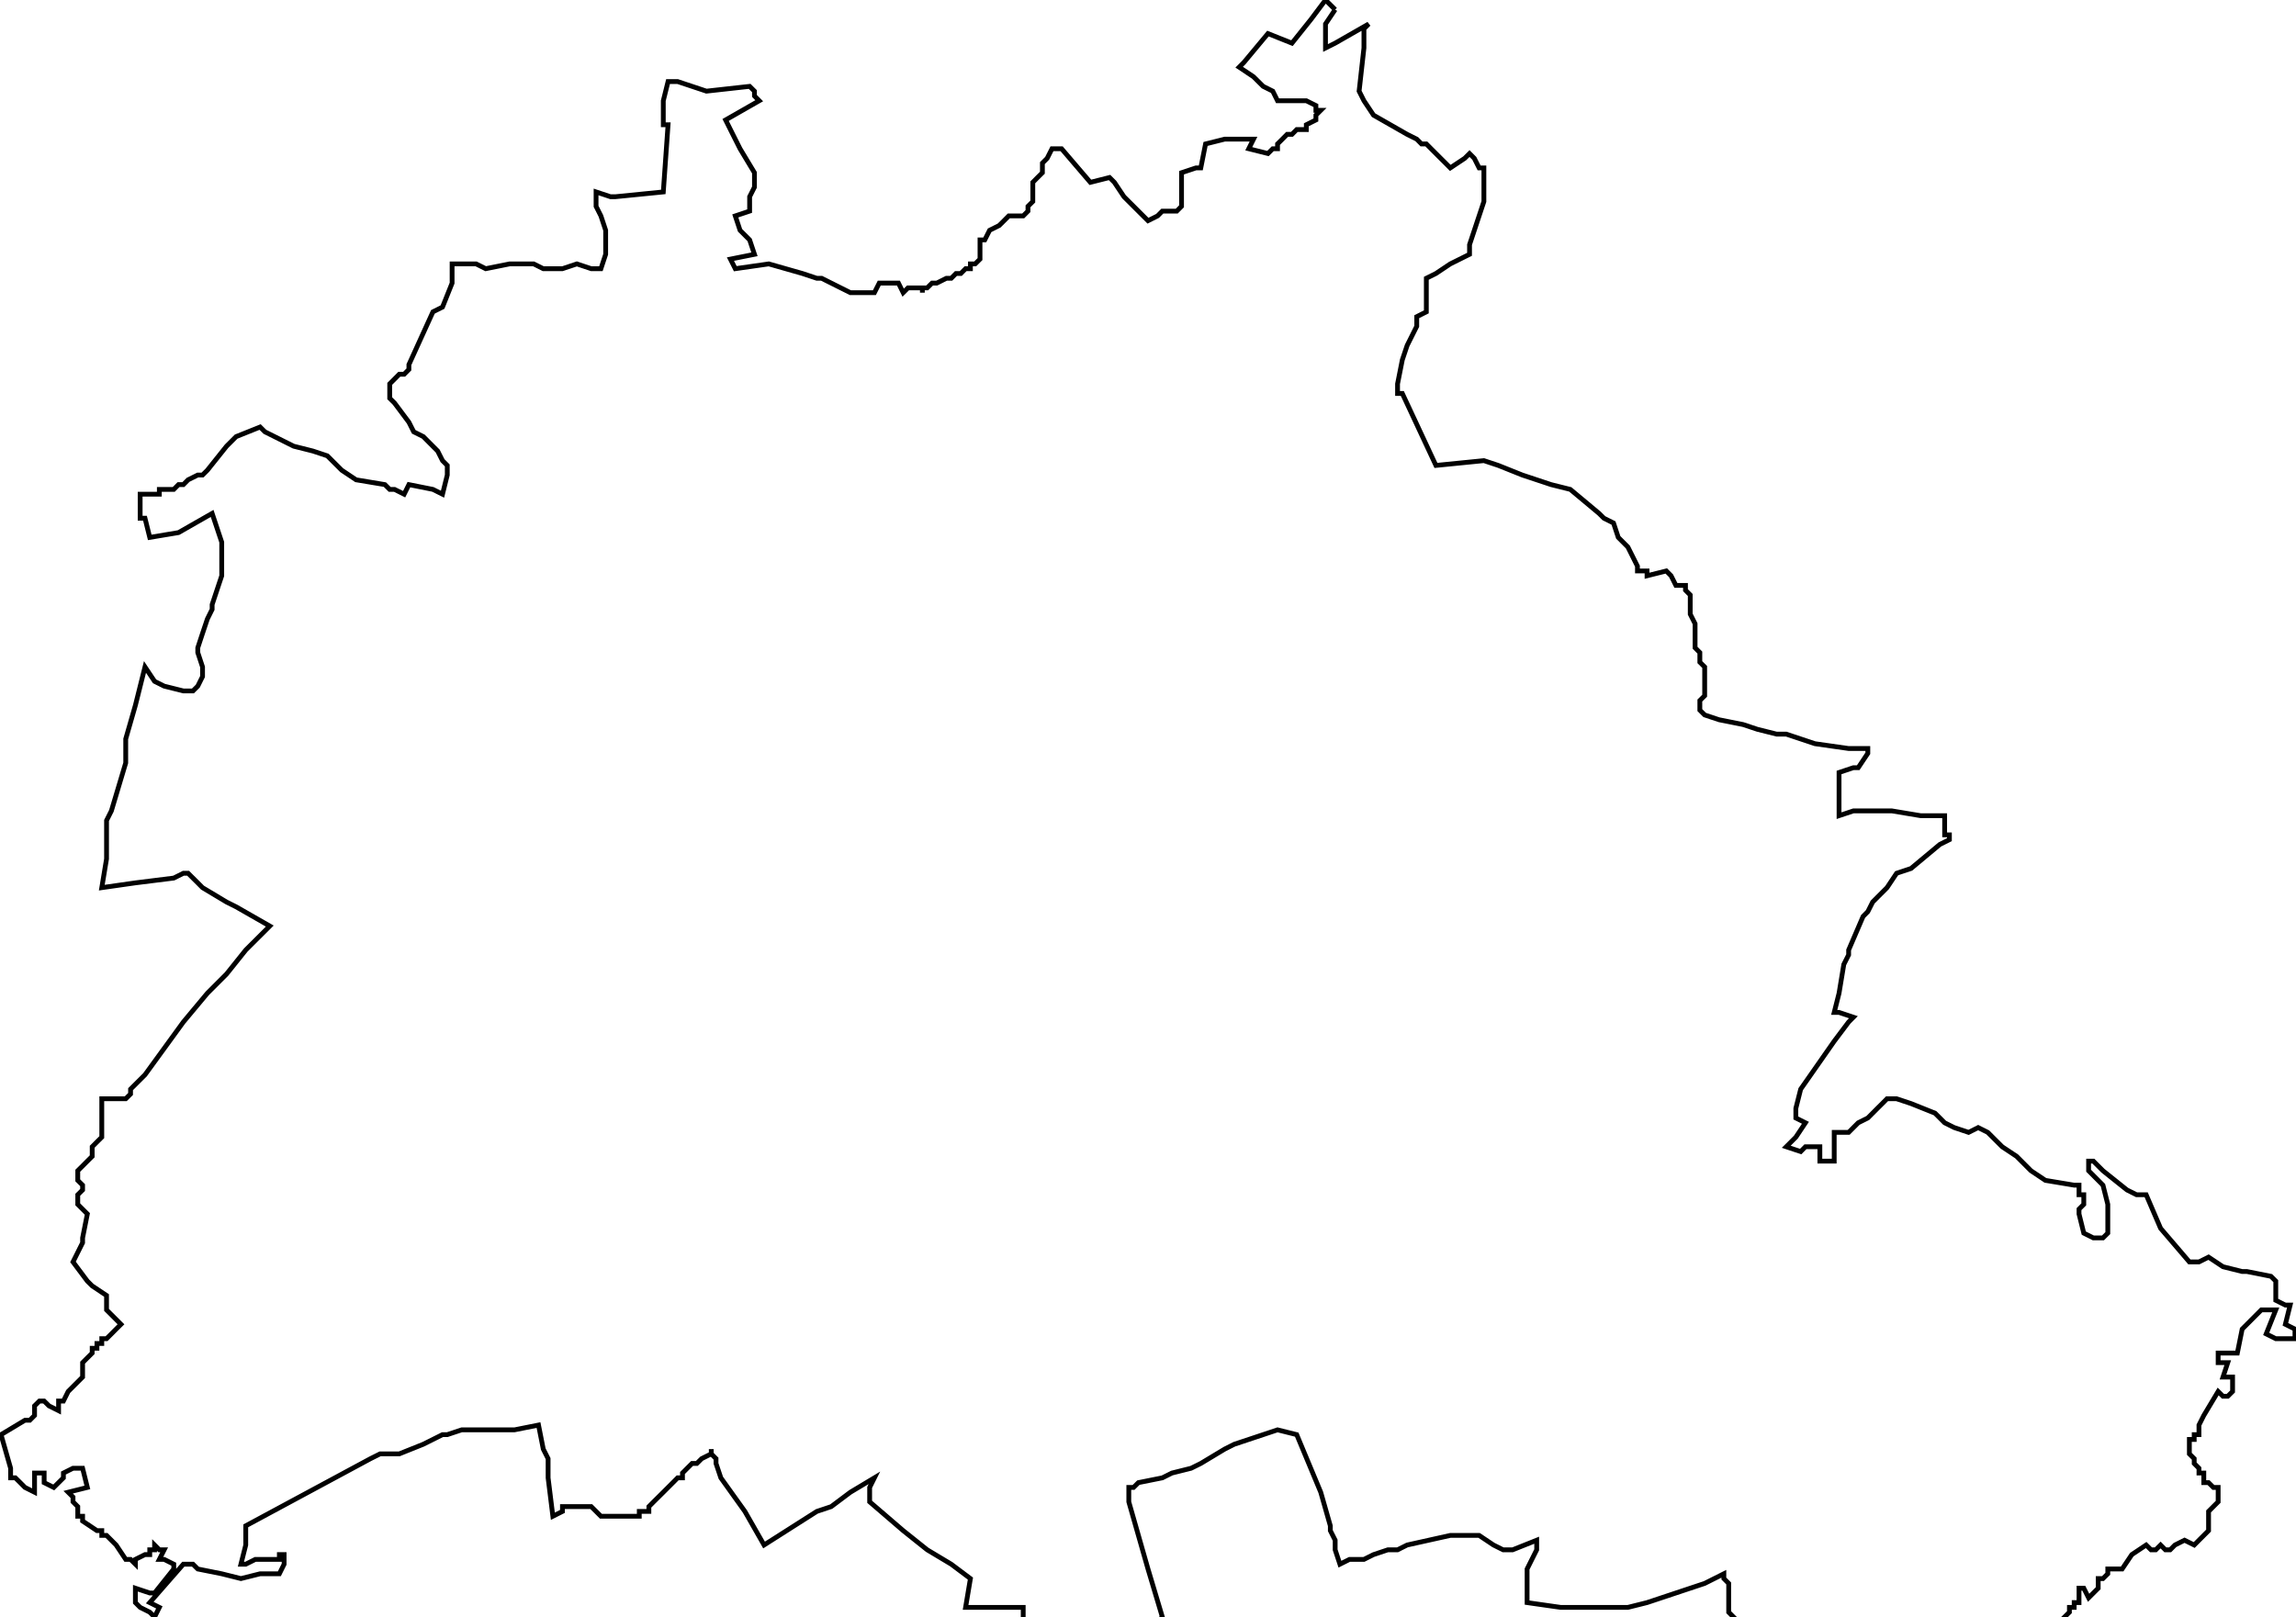
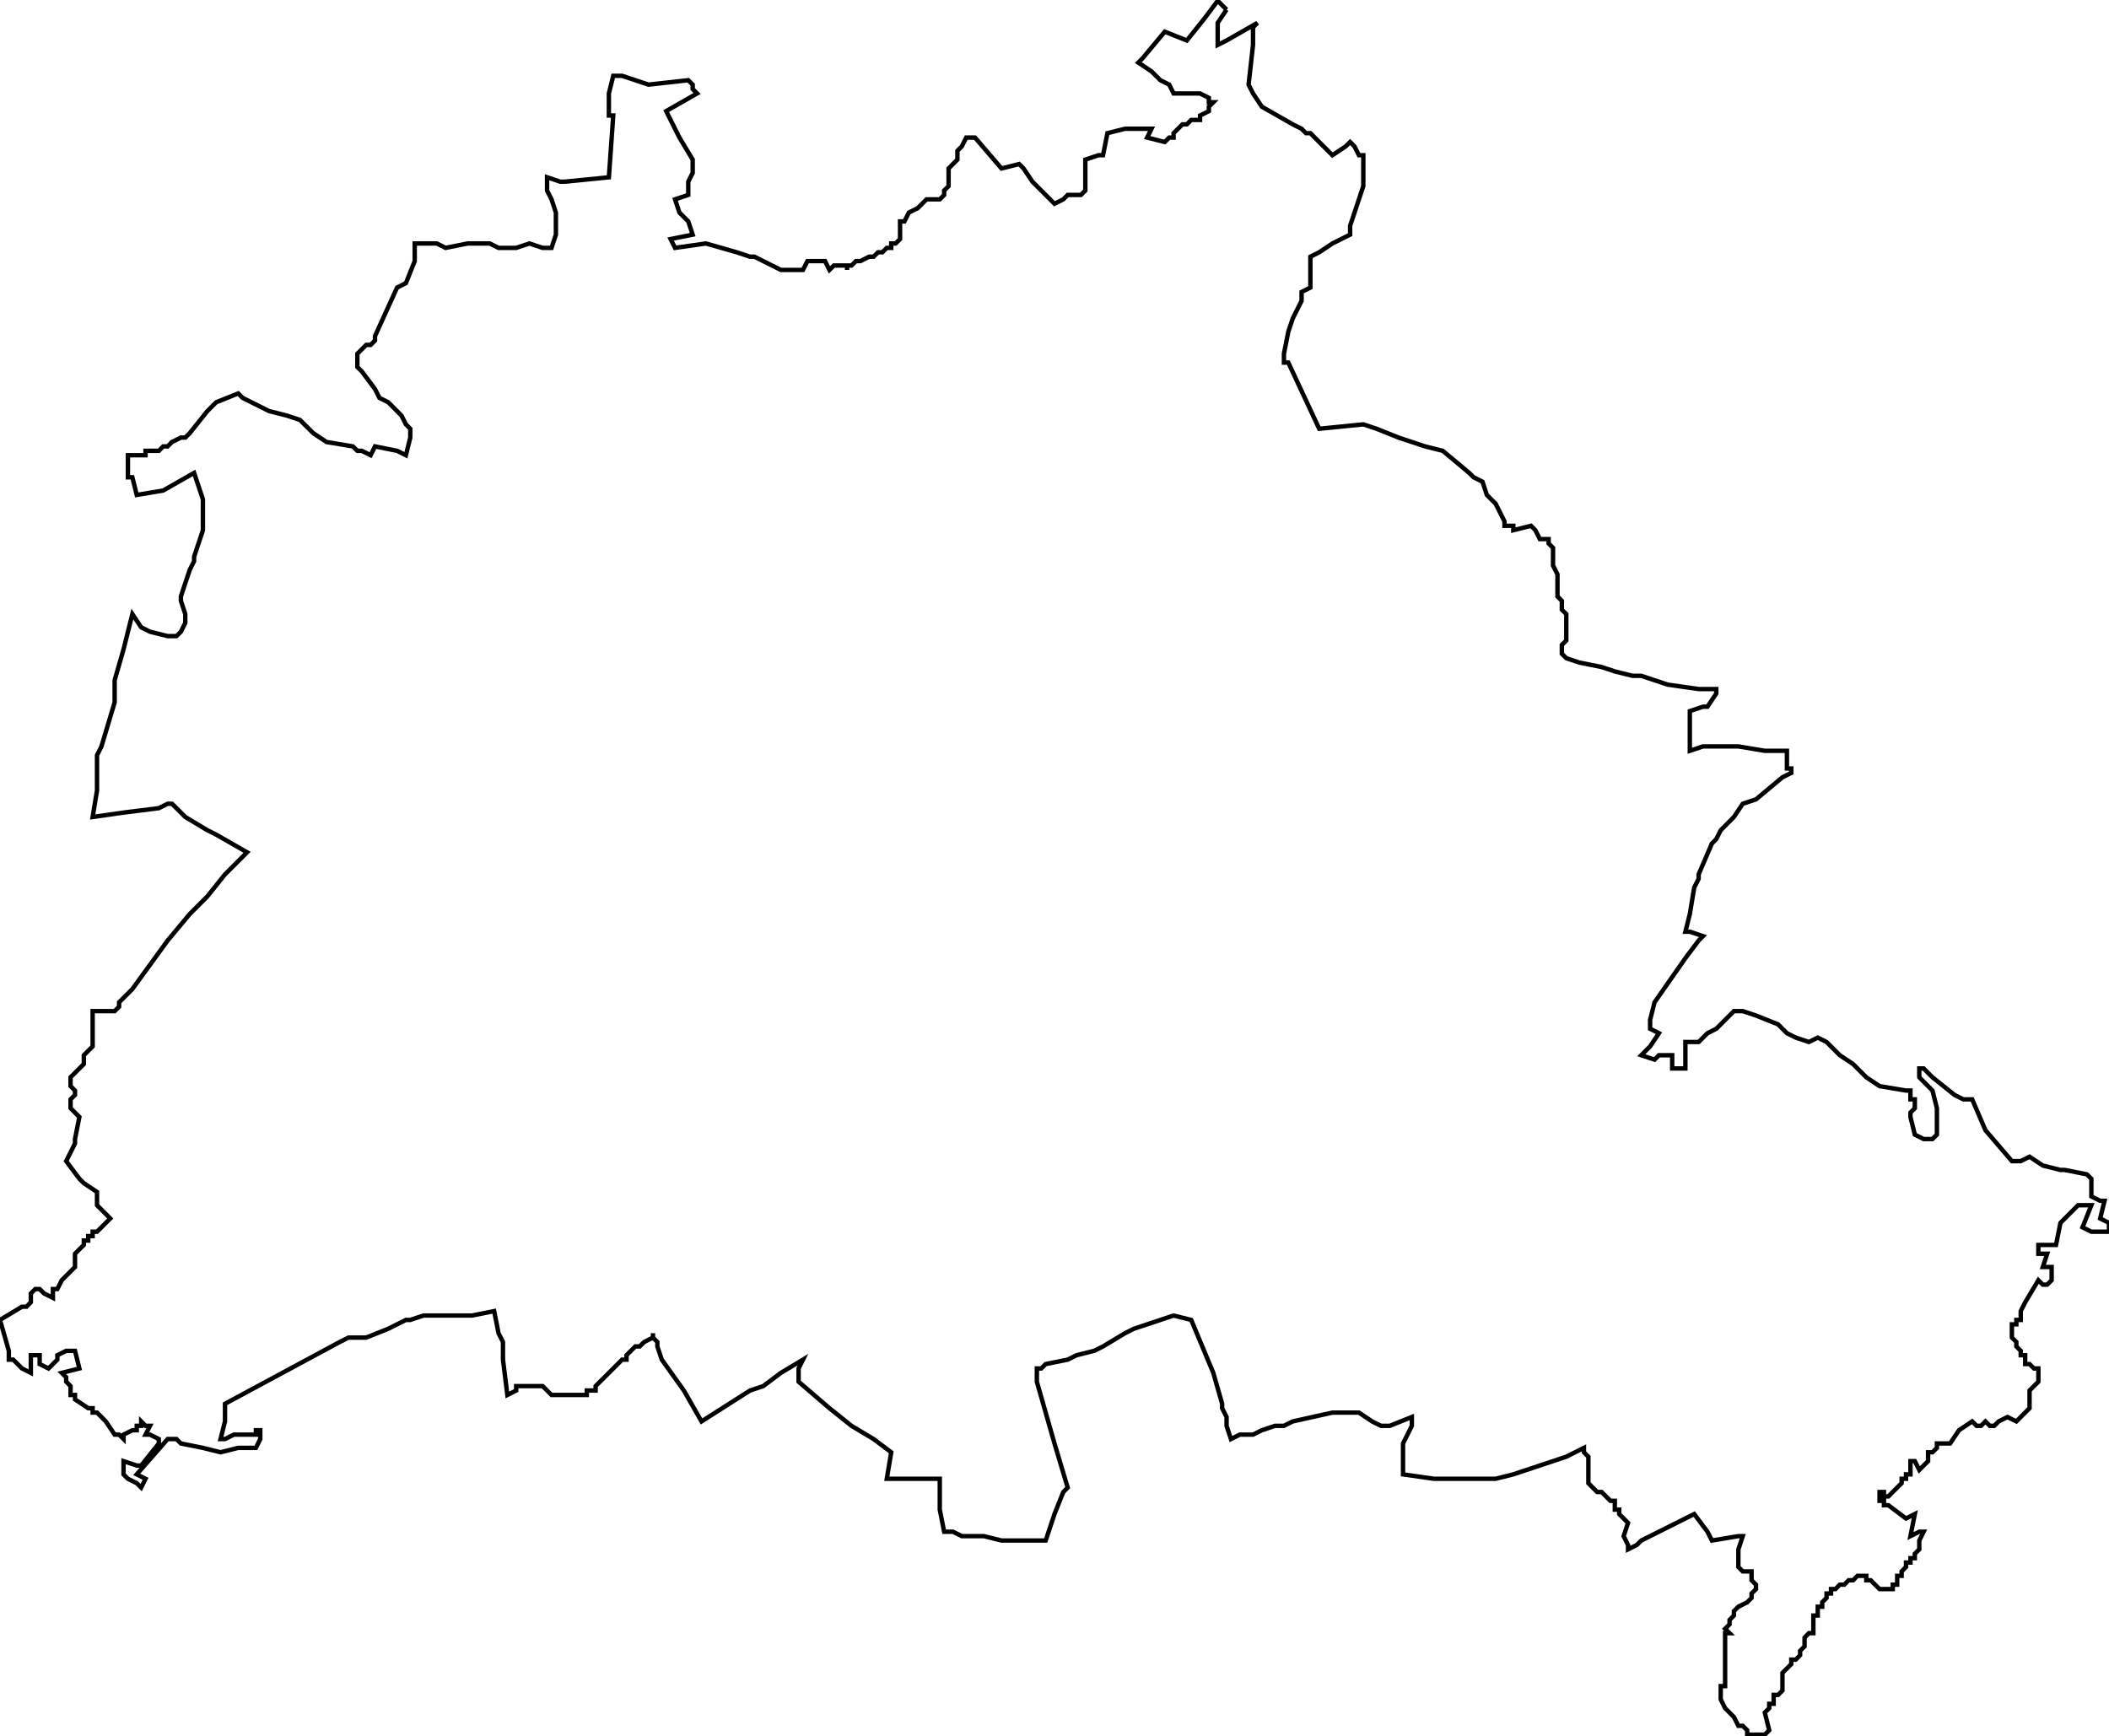
- <svg xmlns="http://www.w3.org/2000/svg" width="477.963" height="336.675" viewBox="137.307,83.775,0.478,0.337">
+ <svg xmlns="http://www.w3.org/2000/svg" width="477.963" height="393.341" viewBox="137.307,83.775,0.478,0.393">
  <polyline points="137.585,83.777 137.583,83.78 137.583,83.78 137.583,83.781 137.583,83.782 137.583,83.785 137.583,83.785 137.585,83.784 137.592,83.78 137.591,83.781 137.591,83.783 137.591,83.785 137.59,83.794 137.591,83.796 137.593,83.799 137.6,83.803 137.602,83.804 137.603,83.805 137.604,83.805 137.605,83.806 137.607,83.808 137.608,83.809 137.609,83.81 137.612,83.808 137.613,83.807 137.614,83.808 137.615,83.81 137.616,83.81 137.616,83.811 137.616,83.814 137.616,83.817 137.613,83.826 137.613,83.828 137.609,83.83 137.606,83.832 137.604,83.833 137.604,83.837 137.604,83.84 137.602,83.841 137.602,83.843 137.6,83.847 137.599,83.85 137.598,83.855 137.598,83.857 137.599,83.857 137.606,83.872 137.616,83.871 137.619,83.872 137.624,83.874 137.63,83.876 137.634,83.877 137.64,83.882 137.641,83.883 137.643,83.884 137.644,83.887 137.646,83.889 137.648,83.893 137.648,83.894 137.65,83.894 137.65,83.895 137.654,83.894 137.655,83.895 137.656,83.897 137.658,83.897 137.658,83.898 137.658,83.898 137.659,83.899 137.659,83.9 137.659,83.9 137.659,83.901 137.659,83.902 137.659,83.903 137.659,83.903 137.66,83.905 137.66,83.906 137.66,83.906 137.66,83.906 137.66,83.907 137.66,83.908 137.66,83.908 137.66,83.909 137.66,83.909 137.66,83.909 137.66,83.909 137.66,83.91 137.66,83.91 137.66,83.91 137.661,83.911 137.661,83.911 137.661,83.911 137.661,83.912 137.661,83.912 137.661,83.913 137.662,83.914 137.662,83.914 137.662,83.915 137.662,83.916 137.662,83.917 137.662,83.919 137.662,83.92 137.661,83.921 137.661,83.922 137.661,83.923 137.661,83.923 137.661,83.923 137.662,83.924 137.665,83.925 137.67,83.926 137.673,83.927 137.677,83.928 137.679,83.928 137.685,83.93 137.685,83.93 137.692,83.931 137.696,83.931 137.696,83.932 137.694,83.935 137.693,83.935 137.69,83.936 137.69,83.945 137.69,83.945 137.693,83.944 137.701,83.944 137.707,83.945 137.71,83.945 137.712,83.945 137.712,83.945 137.712,83.946 137.712,83.948 137.712,83.949 137.713,83.949 137.713,83.95 137.711,83.951 137.705,83.956 137.702,83.957 137.7,83.96 137.698,83.962 137.697,83.963 137.696,83.965 137.695,83.966 137.692,83.973 137.692,83.974 137.691,83.976 137.69,83.982 137.689,83.986 137.69,83.986 137.693,83.987 137.692,83.988 137.689,83.992 137.682,84.002 137.681,84.006 137.681,84.008 137.683,84.009 137.681,84.012 137.679,84.014 137.682,84.015 137.683,84.014 137.686,84.014 137.686,84.017 137.687,84.017 137.689,84.017 137.689,84.011 137.692,84.011 137.694,84.009 137.696,84.008 137.698,84.006 137.699,84.005 137.7,84.004 137.702,84.004 137.705,84.005 137.71,84.007 137.712,84.009 137.714,84.01 137.717,84.011 137.719,84.01 137.721,84.011 137.724,84.014 137.727,84.016 137.727,84.016 137.73,84.019 137.733,84.021 137.739,84.022 137.74,84.022 137.74,84.023 137.74,84.023 137.74,84.023 137.74,84.024 137.741,84.024 137.741,84.025 137.741,84.025 137.741,84.025 137.741,84.025 137.741,84.025 137.741,84.026 137.741,84.026 137.74,84.027 137.74,84.028 137.741,84.032 137.743,84.033 137.745,84.033 137.746,84.032 137.746,84.029 137.746,84.027 137.746,84.026 137.745,84.022 137.744,84.021 137.742,84.019 137.742,84.017 137.743,84.017 137.745,84.019 137.75,84.023 137.752,84.024 137.754,84.024 137.757,84.031 137.763,84.038 137.765,84.038 137.767,84.037 137.77,84.039 137.774,84.04 137.775,84.04 137.78,84.041 137.781,84.042 137.781,84.043 137.781,84.046 137.783,84.047 137.784,84.047 137.783,84.051 137.785,84.052 137.785,84.053 137.785,84.054 137.783,84.054 137.781,84.054 137.779,84.053 137.781,84.048 137.778,84.048 137.774,84.052 137.773,84.057 137.769,84.057 137.769,84.059 137.771,84.059 137.77,84.062 137.772,84.062 137.772,84.064 137.772,84.065 137.771,84.066 137.771,84.066 137.771,84.066 137.77,84.066 137.769,84.065 137.766,84.07 137.765,84.072 137.765,84.074 137.764,84.074 137.764,84.074 137.764,84.074 137.764,84.074 137.764,84.074 137.764,84.075 137.764,84.075 137.764,84.075 137.763,84.075 137.763,84.076 137.763,84.076 137.763,84.076 137.763,84.077 137.763,84.077 137.763,84.077 137.763,84.077 137.763,84.077 137.763,84.078 137.763,84.078 137.763,84.078 137.764,84.079 137.764,84.079 137.764,84.08 137.764,84.08 137.765,84.081 137.765,84.082 137.765,84.082 137.766,84.082 137.766,84.082 137.766,84.083 137.766,84.083 137.766,84.084 137.766,84.084 137.766,84.084 137.766,84.084 137.766,84.084 137.767,84.084 137.767,84.084 137.767,84.084 137.767,84.084 137.767,84.084 137.768,84.085 137.768,84.085 137.768,84.085 137.768,84.085 137.768,84.085 137.768,84.085 137.768,84.085 137.769,84.085 137.769,84.085 137.769,84.086 137.769,84.086 137.769,84.086 137.769,84.087 137.769,84.087 137.769,84.087 137.769,84.087 137.769,84.087 137.769,84.087 137.769,84.088 137.769,84.088 137.767,84.09 137.767,84.094 137.764,84.097 137.762,84.096 137.76,84.097 137.759,84.098 137.758,84.098 137.757,84.097 137.756,84.098 137.755,84.098 137.754,84.097 137.751,84.099 137.749,84.102 137.746,84.102 137.746,84.103 137.746,84.103 137.746,84.103 137.745,84.104 137.745,84.104 137.744,84.104 137.744,84.106 137.742,84.108 137.741,84.106 137.741,84.106 137.741,84.106 137.74,84.106 137.74,84.106 137.74,84.107 137.74,84.107 137.74,84.108 137.74,84.108 137.74,84.108 137.74,84.109 137.74,84.109 137.739,84.109 137.739,84.11 137.739,84.11 137.738,84.11 137.738,84.111 137.738,84.111 137.737,84.112 137.737,84.112 137.736,84.113 137.736,84.113 137.736,84.113 137.735,84.114 137.735,84.114 137.735,84.114 137.734,84.114 137.734,84.114 137.734,84.113 137.734,84.113 137.733,84.113 137.733,84.115 137.734,84.115 137.734,84.116 137.735,84.116 137.739,84.119 137.741,84.118 137.74,84.123 137.742,84.122 137.743,84.122 137.742,84.124 137.742,84.126 137.741,84.127 137.741,84.127 137.741,84.127 137.741,84.128 137.74,84.128 137.74,84.129 137.739,84.129 137.739,84.13 137.739,84.13 137.739,84.13 137.739,84.13 137.738,84.131 137.738,84.132 137.737,84.132 137.737,84.133 137.737,84.133 137.737,84.134 137.737,84.134 137.736,84.134 137.736,84.134 137.736,84.134 137.736,84.134 137.736,84.134 137.736,84.134 137.736,84.135 137.735,84.135 137.735,84.135 137.735,84.135 137.735,84.135 137.734,84.135 137.734,84.135 137.734,84.135 137.734,84.135 137.734,84.135 137.733,84.135 137.733,84.135 137.733,84.135 137.733,84.135 137.732,84.134 137.732,84.134 137.732,84.134 137.732,84.134 137.731,84.133 137.731,84.133 137.731,84.133 137.731,84.133 137.73,84.133 137.73,84.133 137.73,84.133 137.73,84.132 137.729,84.132 137.729,84.132 137.729,84.132 137.729,84.132 137.729,84.132 137.728,84.132 137.728,84.132 137.728,84.132 137.728,84.132 137.727,84.133 137.727,84.133 137.727,84.133 137.727,84.133 137.726,84.133 137.726,84.133 137.726,84.133 137.726,84.133 137.726,84.133 137.725,84.134 137.725,84.134 137.725,84.134 137.724,84.134 137.724,84.134 137.724,84.134 137.723,84.135 137.723,84.135 137.723,84.135 137.723,84.135 137.722,84.135 137.722,84.135 137.722,84.135 137.722,84.135 137.722,84.135 137.722,84.136 137.722,84.136 137.721,84.136 137.721,84.136 137.721,84.137 137.72,84.138 137.72,84.139 137.719,84.139 137.719,84.139 137.719,84.14 137.719,84.14 137.719,84.141 137.719,84.141 137.718,84.141 137.718,84.142 137.718,84.142 137.718,84.143 137.718,84.143 137.718,84.143 137.718,84.144 137.718,84.145 137.718,84.145 137.718,84.145 137.718,84.145 137.718,84.145 137.717,84.145 137.716,84.146 137.716,84.146 137.716,84.147 137.716,84.148 137.715,84.149 137.715,84.15 137.715,84.15 137.714,84.151 137.713,84.151 137.713,84.152 137.713,84.152 137.712,84.153 137.712,84.153 137.711,84.154 137.711,84.155 137.711,84.155 137.711,84.156 137.711,84.157 137.711,84.157 137.711,84.158 137.71,84.159 137.709,84.159 137.709,84.16 137.709,84.161 137.708,84.161 137.708,84.162 137.707,84.163 137.708,84.167 137.707,84.168 137.706,84.168 137.705,84.168 137.703,84.168 137.703,84.167 137.703,84.167 137.702,84.166 137.701,84.166 137.701,84.166 137.7,84.164 137.698,84.162 137.698,84.162 137.697,84.16 137.697,84.158 137.697,84.157 137.698,84.157 137.698,84.147 137.698,84.146 137.698,84.146 137.698,84.145 137.699,84.145 137.698,84.144 137.699,84.143 137.699,84.142 137.7,84.141 137.7,84.14 137.701,84.139 137.701,84.139 137.703,84.138 137.704,84.137 137.704,84.136 137.705,84.135 137.705,84.134 137.704,84.133 137.704,84.132 137.704,84.131 137.702,84.131 137.702,84.131 137.701,84.13 137.701,84.126 137.702,84.123 137.701,84.123 137.695,84.124 137.694,84.122 137.691,84.118 137.679,84.124 137.678,84.125 137.676,84.126 137.676,84.125 137.675,84.123 137.676,84.12 137.675,84.119 137.674,84.118 137.674,84.117 137.673,84.117 137.673,84.116 137.673,84.115 137.672,84.115 137.671,84.114 137.67,84.113 137.669,84.113 137.669,84.113 137.668,84.112 137.668,84.112 137.667,84.111 137.667,84.11 137.667,84.108 137.667,84.108 137.667,84.107 137.667,84.106 137.667,84.105 137.667,84.105 137.666,84.104 137.666,84.104 137.666,84.103 137.662,84.105 137.65,84.109 137.646,84.11 137.642,84.11 137.639,84.11 137.632,84.11 137.625,84.109 137.625,84.107 137.625,84.104 137.625,84.102 137.627,84.098 137.627,84.096 137.622,84.098 137.62,84.098 137.618,84.097 137.615,84.095 137.613,84.095 137.611,84.095 137.609,84.095 137.6,84.097 137.598,84.098 137.596,84.098 137.593,84.099 137.591,84.1 137.588,84.1 137.586,84.101 137.585,84.098 137.585,84.097 137.585,84.096 137.584,84.094 137.584,84.093 137.582,84.086 137.577,84.074 137.573,84.073 137.57,84.074 137.567,84.075 137.564,84.076 137.562,84.077 137.557,84.08 137.555,84.081 137.551,84.082 137.549,84.083 137.544,84.084 137.543,84.085 137.542,84.085 137.542,84.088 137.546,84.102 137.549,84.112 137.548,84.113 137.546,84.118 137.544,84.124 137.542,84.124 137.534,84.124 137.53,84.123 137.53,84.123 137.527,84.123 137.526,84.123 137.525,84.123 137.523,84.122 137.521,84.122 137.52,84.117 137.52,84.112 137.52,84.11 137.516,84.11 137.514,84.11 137.513,84.11 137.508,84.11 137.509,84.104 137.505,84.101 137.5,84.098 137.495,84.094 137.488,84.088 137.488,84.085 137.489,84.083 137.484,84.086 137.48,84.089 137.477,84.09 137.466,84.097 137.466,84.097 137.462,84.09 137.457,84.083 137.456,84.08 137.456,84.079 137.455,84.078 137.455,84.077 137.455,84.078 137.453,84.079 137.452,84.08 137.451,84.08 137.45,84.081 137.449,84.082 137.449,84.083 137.448,84.083 137.447,84.084 137.445,84.086 137.445,84.086 137.444,84.087 137.443,84.088 137.442,84.089 137.442,84.089 137.442,84.089 137.442,84.09 137.441,84.09 137.441,84.09 137.441,84.09 137.44,84.09 137.44,84.091 137.439,84.091 137.439,84.091 137.438,84.091 137.438,84.091 137.437,84.091 137.437,84.091 137.437,84.091 137.436,84.091 137.436,84.091 137.436,84.091 137.435,84.091 137.435,84.091 137.435,84.091 137.434,84.091 137.433,84.091 137.432,84.091 137.431,84.09 137.431,84.09 137.43,84.089 137.43,84.089 137.429,84.089 137.429,84.089 137.428,84.089 137.428,84.089 137.427,84.089 137.426,84.089 137.426,84.089 137.425,84.089 137.424,84.089 137.424,84.09 137.422,84.091 137.421,84.083 137.421,84.079 137.42,84.077 137.419,84.072 137.414,84.073 137.405,84.073 137.403,84.073 137.4,84.074 137.399,84.074 137.395,84.076 137.39,84.078 137.386,84.078 137.384,84.079 137.358,84.093 137.358,84.097 137.357,84.101 137.357,84.101 137.358,84.101 137.36,84.1 137.362,84.1 137.365,84.1 137.365,84.099 137.366,84.099 137.366,84.099 137.366,84.099 137.366,84.101 137.365,84.103 137.362,84.103 137.361,84.103 137.357,84.104 137.353,84.103 137.348,84.102 137.347,84.101 137.346,84.101 137.346,84.101 137.345,84.101 137.338,84.109 137.34,84.11 137.339,84.112 137.338,84.111 137.336,84.11 137.335,84.109 137.335,84.106 137.338,84.107 137.339,84.107 137.343,84.102 137.343,84.101 137.341,84.1 137.34,84.1 137.341,84.098 137.34,84.098 137.339,84.097 137.339,84.098 137.338,84.098 137.338,84.099 137.337,84.099 137.335,84.1 137.335,84.101 137.334,84.1 137.333,84.1 137.331,84.097 137.329,84.095 137.328,84.095 137.328,84.094 137.327,84.094 137.327,84.094 137.324,84.092 137.324,84.092 137.324,84.091 137.323,84.091 137.323,84.09 137.323,84.089 137.322,84.088 137.322,84.087 137.321,84.086 137.325,84.085 137.324,84.081 137.322,84.081 137.32,84.082 137.32,84.083 137.318,84.085 137.316,84.084 137.316,84.082 137.314,84.082 137.314,84.084 137.314,84.084 137.314,84.086 137.312,84.085 137.311,84.084 137.311,84.084 137.31,84.083 137.309,84.083 137.309,84.083 137.309,84.082 137.309,84.082 137.309,84.082 137.309,84.081 137.307,84.074 137.312,84.071 137.313,84.071 137.314,84.07 137.314,84.069 137.314,84.068 137.315,84.067 137.315,84.067 137.316,84.067 137.316,84.067 137.317,84.068 137.319,84.069 137.319,84.067 137.32,84.067 137.321,84.065 137.324,84.062 137.324,84.062 137.324,84.06 137.324,84.059 137.325,84.058 137.325,84.058 137.326,84.057 137.326,84.056 137.327,84.056 137.327,84.056 137.327,84.055 137.327,84.055 137.328,84.055 137.328,84.054 137.329,84.054 137.33,84.053 137.331,84.052 137.331,84.052 137.332,84.051 137.332,84.051 137.329,84.048 137.329,84.047 137.329,84.045 137.326,84.043 137.325,84.042 137.322,84.038 137.324,84.034 137.324,84.033 137.325,84.028 137.323,84.026 137.323,84.025 137.323,84.024 137.324,84.023 137.324,84.022 137.323,84.021 137.323,84.02 137.323,84.02 137.323,84.019 137.324,84.018 137.324,84.018 137.325,84.017 137.325,84.017 137.326,84.016 137.326,84.016 137.326,84.015 137.326,84.014 137.327,84.013 137.328,84.012 137.328,84.01 137.328,84.009 137.328,84.006 137.328,84.004 137.33,84.004 137.333,84.004 137.334,84.003 137.334,84.002 137.337,83.999 137.345,83.988 137.35,83.982 137.354,83.978 137.358,83.973 137.363,83.968 137.356,83.964 137.354,83.963 137.349,83.96 137.348,83.959 137.347,83.958 137.346,83.957 137.345,83.957 137.343,83.958 137.335,83.959 137.328,83.96 137.329,83.954 137.329,83.951 137.329,83.948 137.329,83.946 137.33,83.944 137.333,83.934 137.333,83.929 137.335,83.922 137.337,83.914 137.339,83.917 137.341,83.918 137.345,83.919 137.347,83.919 137.348,83.918 137.349,83.916 137.349,83.914 137.348,83.911 137.348,83.91 137.349,83.907 137.35,83.904 137.351,83.902 137.351,83.901 137.353,83.895 137.353,83.888 137.351,83.882 137.344,83.886 137.338,83.887 137.337,83.883 137.336,83.883 137.336,83.878 137.337,83.878 137.339,83.878 137.339,83.878 137.34,83.878 137.34,83.877 137.341,83.877 137.341,83.877 137.342,83.877 137.342,83.877 137.343,83.877 137.343,83.877 137.344,83.876 137.345,83.876 137.346,83.875 137.348,83.874 137.349,83.874 137.35,83.873 137.35,83.873 137.354,83.868 137.356,83.866 137.361,83.864 137.362,83.865 137.364,83.866 137.368,83.868 137.372,83.869 137.375,83.87 137.378,83.873 137.381,83.875 137.387,83.876 137.388,83.877 137.389,83.877 137.391,83.878 137.392,83.876 137.397,83.877 137.399,83.878 137.4,83.874 137.4,83.872 137.399,83.871 137.398,83.869 137.396,83.867 137.395,83.866 137.393,83.865 137.392,83.863 137.392,83.863 137.389,83.859 137.388,83.858 137.388,83.857 137.388,83.855 137.388,83.855 137.389,83.854 137.389,83.854 137.39,83.853 137.391,83.853 137.392,83.852 137.392,83.851 137.397,83.84 137.399,83.839 137.401,83.834 137.401,83.831 137.401,83.83 137.406,83.83 137.408,83.831 137.413,83.83 137.414,83.83 137.418,83.83 137.42,83.831 137.424,83.831 137.427,83.83 137.43,83.831 137.432,83.831 137.433,83.828 137.433,83.825 137.433,83.823 137.432,83.82 137.431,83.818 137.431,83.817 137.431,83.815 137.434,83.816 137.435,83.816 137.445,83.815 137.446,83.801 137.445,83.801 137.445,83.798 137.445,83.796 137.446,83.792 137.448,83.792 137.454,83.794 137.463,83.793 137.464,83.794 137.464,83.795 137.464,83.795 137.465,83.796 137.458,83.8 137.461,83.806 137.464,83.811 137.464,83.812 137.464,83.812 137.464,83.813 137.464,83.814 137.463,83.816 137.463,83.816 137.463,83.819 137.46,83.82 137.461,83.823 137.463,83.825 137.464,83.828 137.459,83.829 137.46,83.831 137.467,83.83 137.474,83.832 137.477,83.833 137.478,83.833 137.48,83.834 137.484,83.836 137.484,83.836 137.485,83.836 137.486,83.836 137.487,83.836 137.488,83.836 137.489,83.836 137.49,83.834 137.494,83.834 137.495,83.836 137.496,83.835 137.496,83.835 137.497,83.835 137.497,83.835 137.497,83.835 137.497,83.835 137.497,83.835 137.497,83.835 137.497,83.835 137.498,83.835 137.498,83.835 137.498,83.835 137.498,83.835 137.499,83.835 137.499,83.836 137.499,83.836 137.499,83.836 137.499,83.836 137.499,83.836 137.499,83.835 137.5,83.835 137.5,83.835 137.5,83.835 137.5,83.835 137.501,83.834 137.501,83.834 137.502,83.834 137.502,83.834 137.502,83.834 137.502,83.834 137.504,83.833 137.504,83.833 137.505,83.833 137.505,83.833 137.505,83.833 137.506,83.832 137.506,83.832 137.507,83.832 137.507,83.832 137.508,83.831 137.508,83.831 137.508,83.831 137.508,83.831 137.509,83.831 137.509,83.83 137.51,83.83 137.51,83.83 137.51,83.83 137.51,83.83 137.51,83.83 137.51,83.83 137.511,83.829 137.511,83.829 137.511,83.829 137.511,83.829 137.511,83.829 137.511,83.829 137.511,83.829 137.511,83.828 137.511,83.828 137.511,83.828 137.511,83.828 137.511,83.828 137.511,83.827 137.511,83.827 137.511,83.827 137.511,83.827 137.511,83.827 137.511,83.827 137.511,83.826 137.511,83.826 137.511,83.826 137.511,83.826 137.511,83.826 137.511,83.825 137.512,83.825 137.512,83.825 137.513,83.823 137.515,83.822 137.515,83.822 137.516,83.821 137.517,83.82 137.517,83.82 137.518,83.82 137.519,83.82 137.52,83.82 137.521,83.819 137.521,83.818 137.522,83.817 137.522,83.816 137.522,83.815 137.522,83.814 137.522,83.814 137.522,83.813 137.522,83.813 137.523,83.812 137.523,83.812 137.524,83.811 137.524,83.81 137.524,83.809 137.524,83.809 137.525,83.808 137.526,83.806 137.527,83.806 137.527,83.806 137.528,83.806 137.534,83.813 137.538,83.812 137.539,83.813 137.541,83.816 137.546,83.821 137.548,83.82 137.549,83.819 137.552,83.819 137.553,83.818 137.553,83.817 137.553,83.814 137.553,83.811 137.556,83.81 137.557,83.81 137.558,83.805 137.562,83.804 137.568,83.804 137.567,83.806 137.571,83.807 137.572,83.806 137.573,83.806 137.573,83.805 137.574,83.804 137.575,83.803 137.576,83.803 137.577,83.802 137.579,83.802 137.579,83.801 137.581,83.8 137.581,83.8 137.581,83.799 137.582,83.798 137.581,83.798 137.581,83.797 137.581,83.797 137.579,83.796 137.573,83.796 137.572,83.794 137.57,83.793 137.568,83.791 137.565,83.789 137.566,83.788 137.571,83.782 137.576,83.784 137.58,83.779 137.583,83.775 137.584,83.776 137.585,83.777" fill="none" stroke="#000" stroke-width="0.001" />
</svg>
